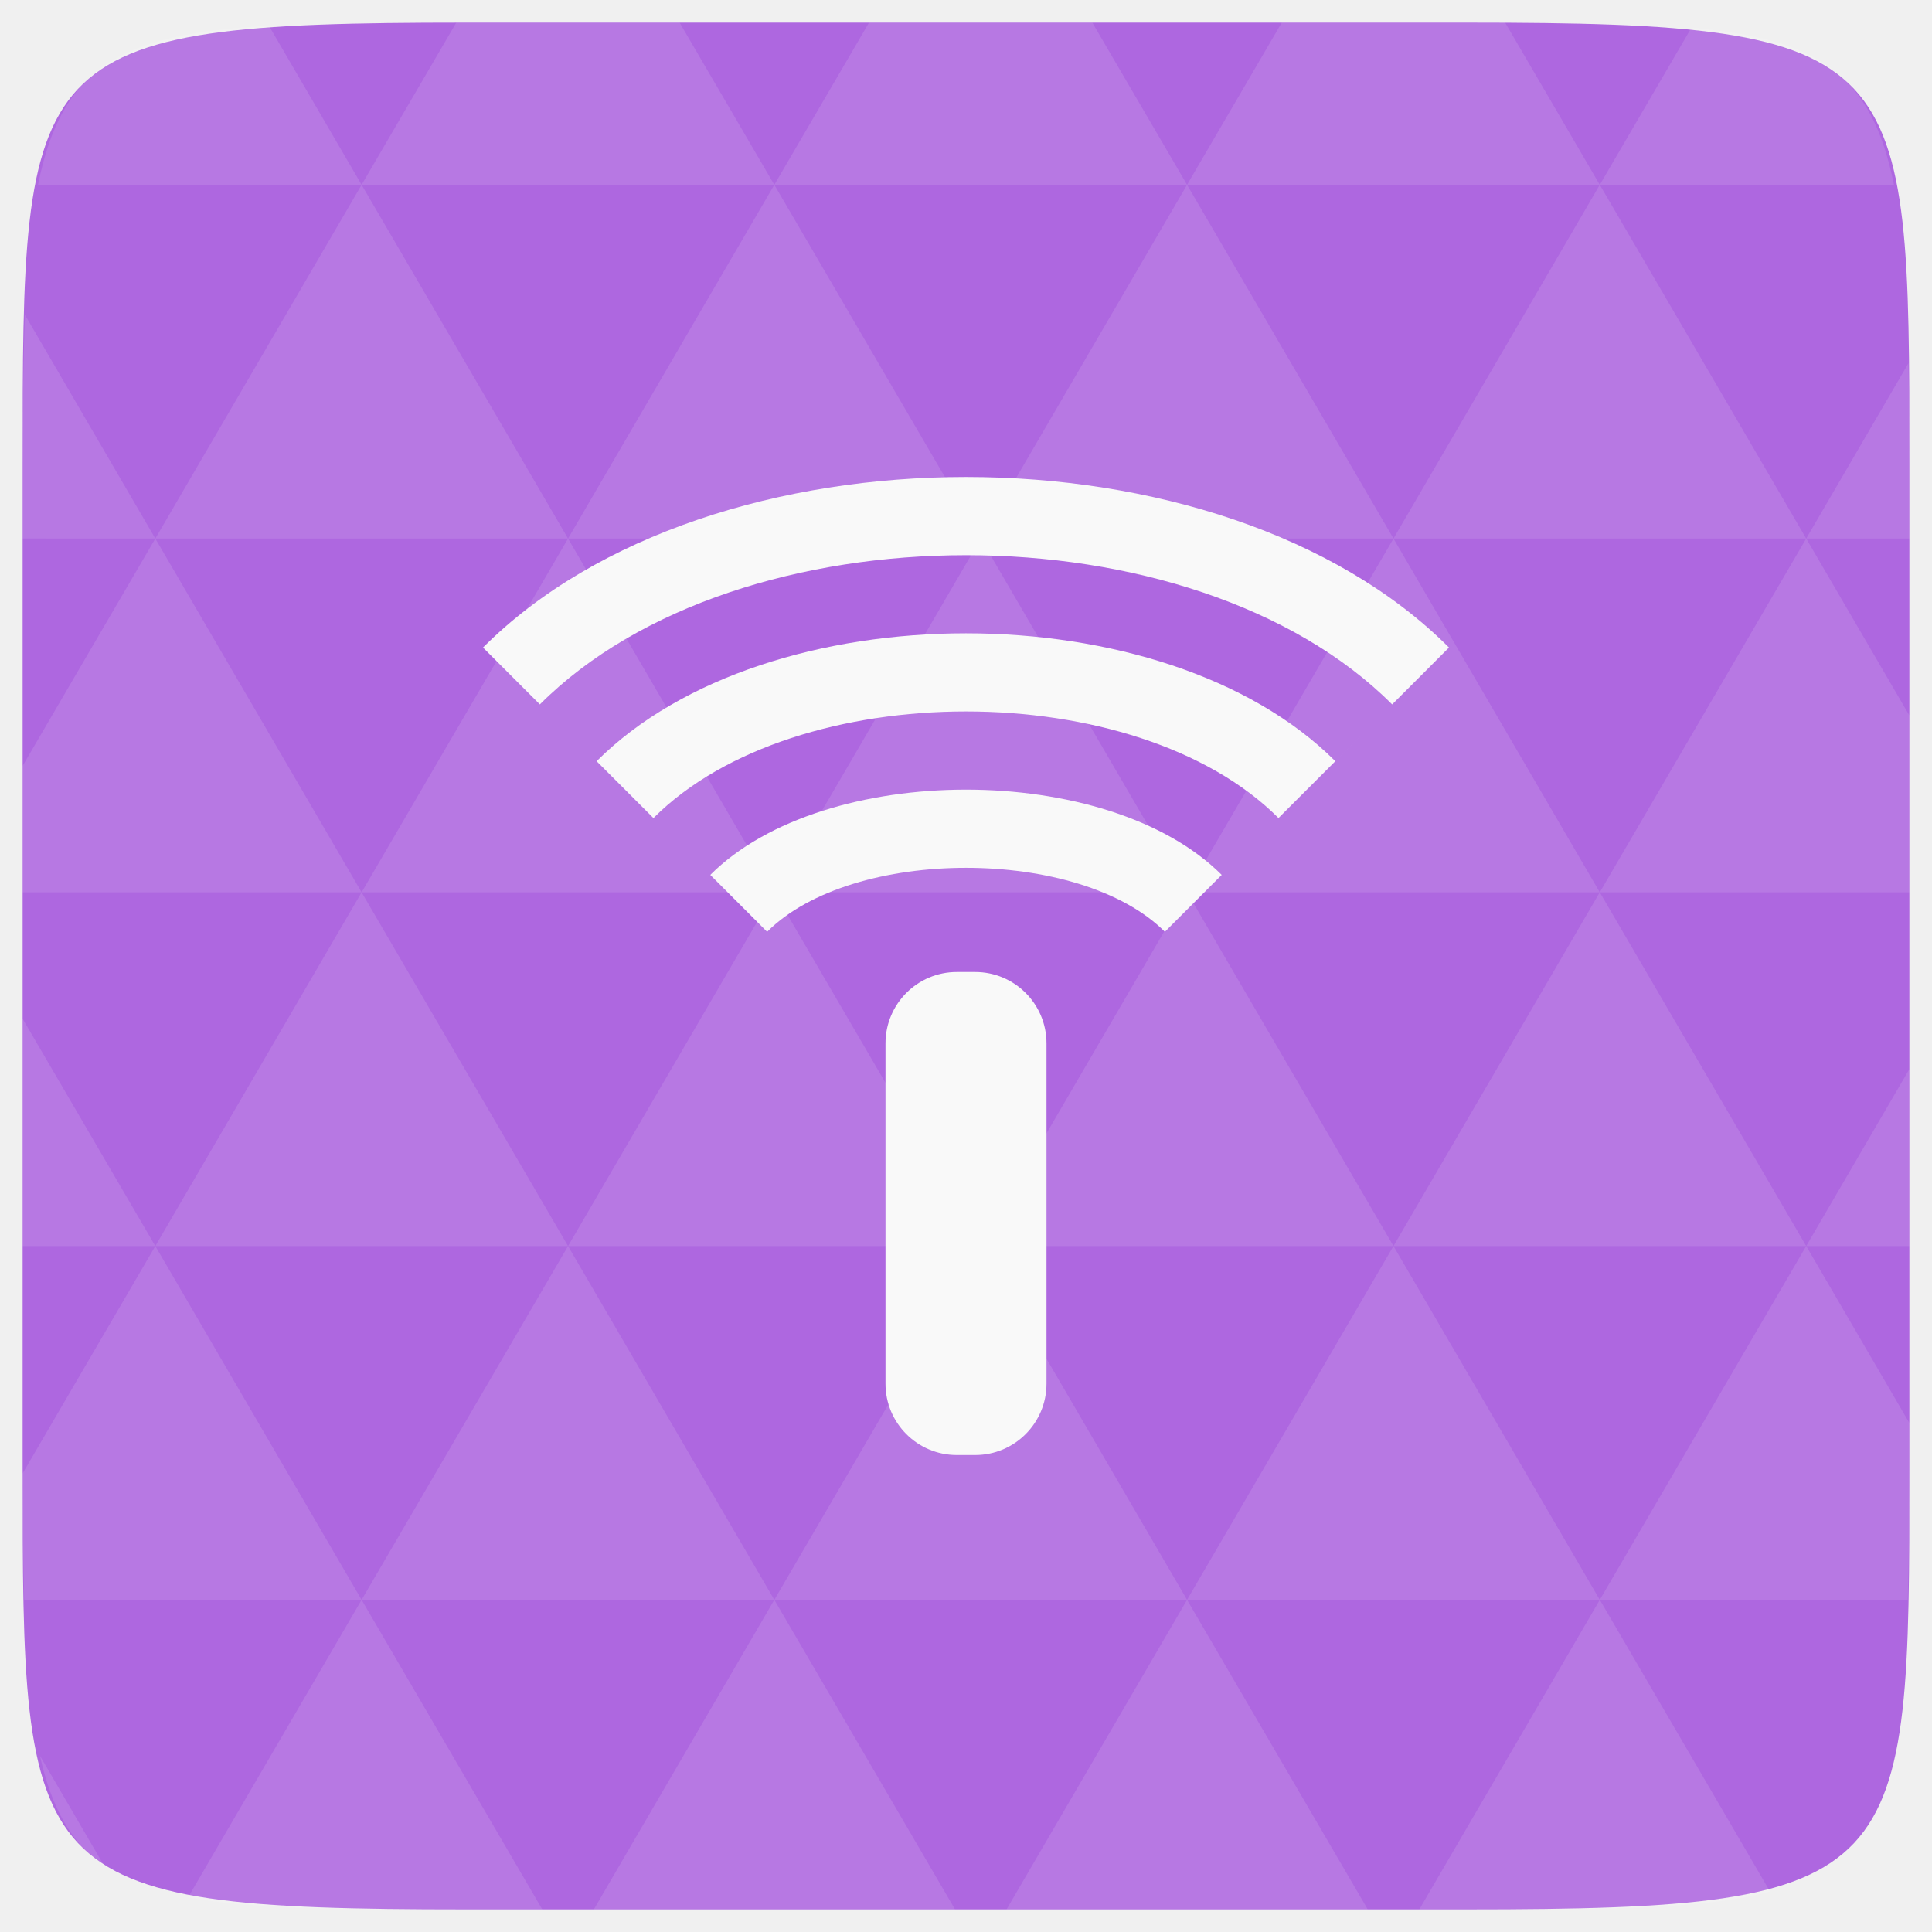
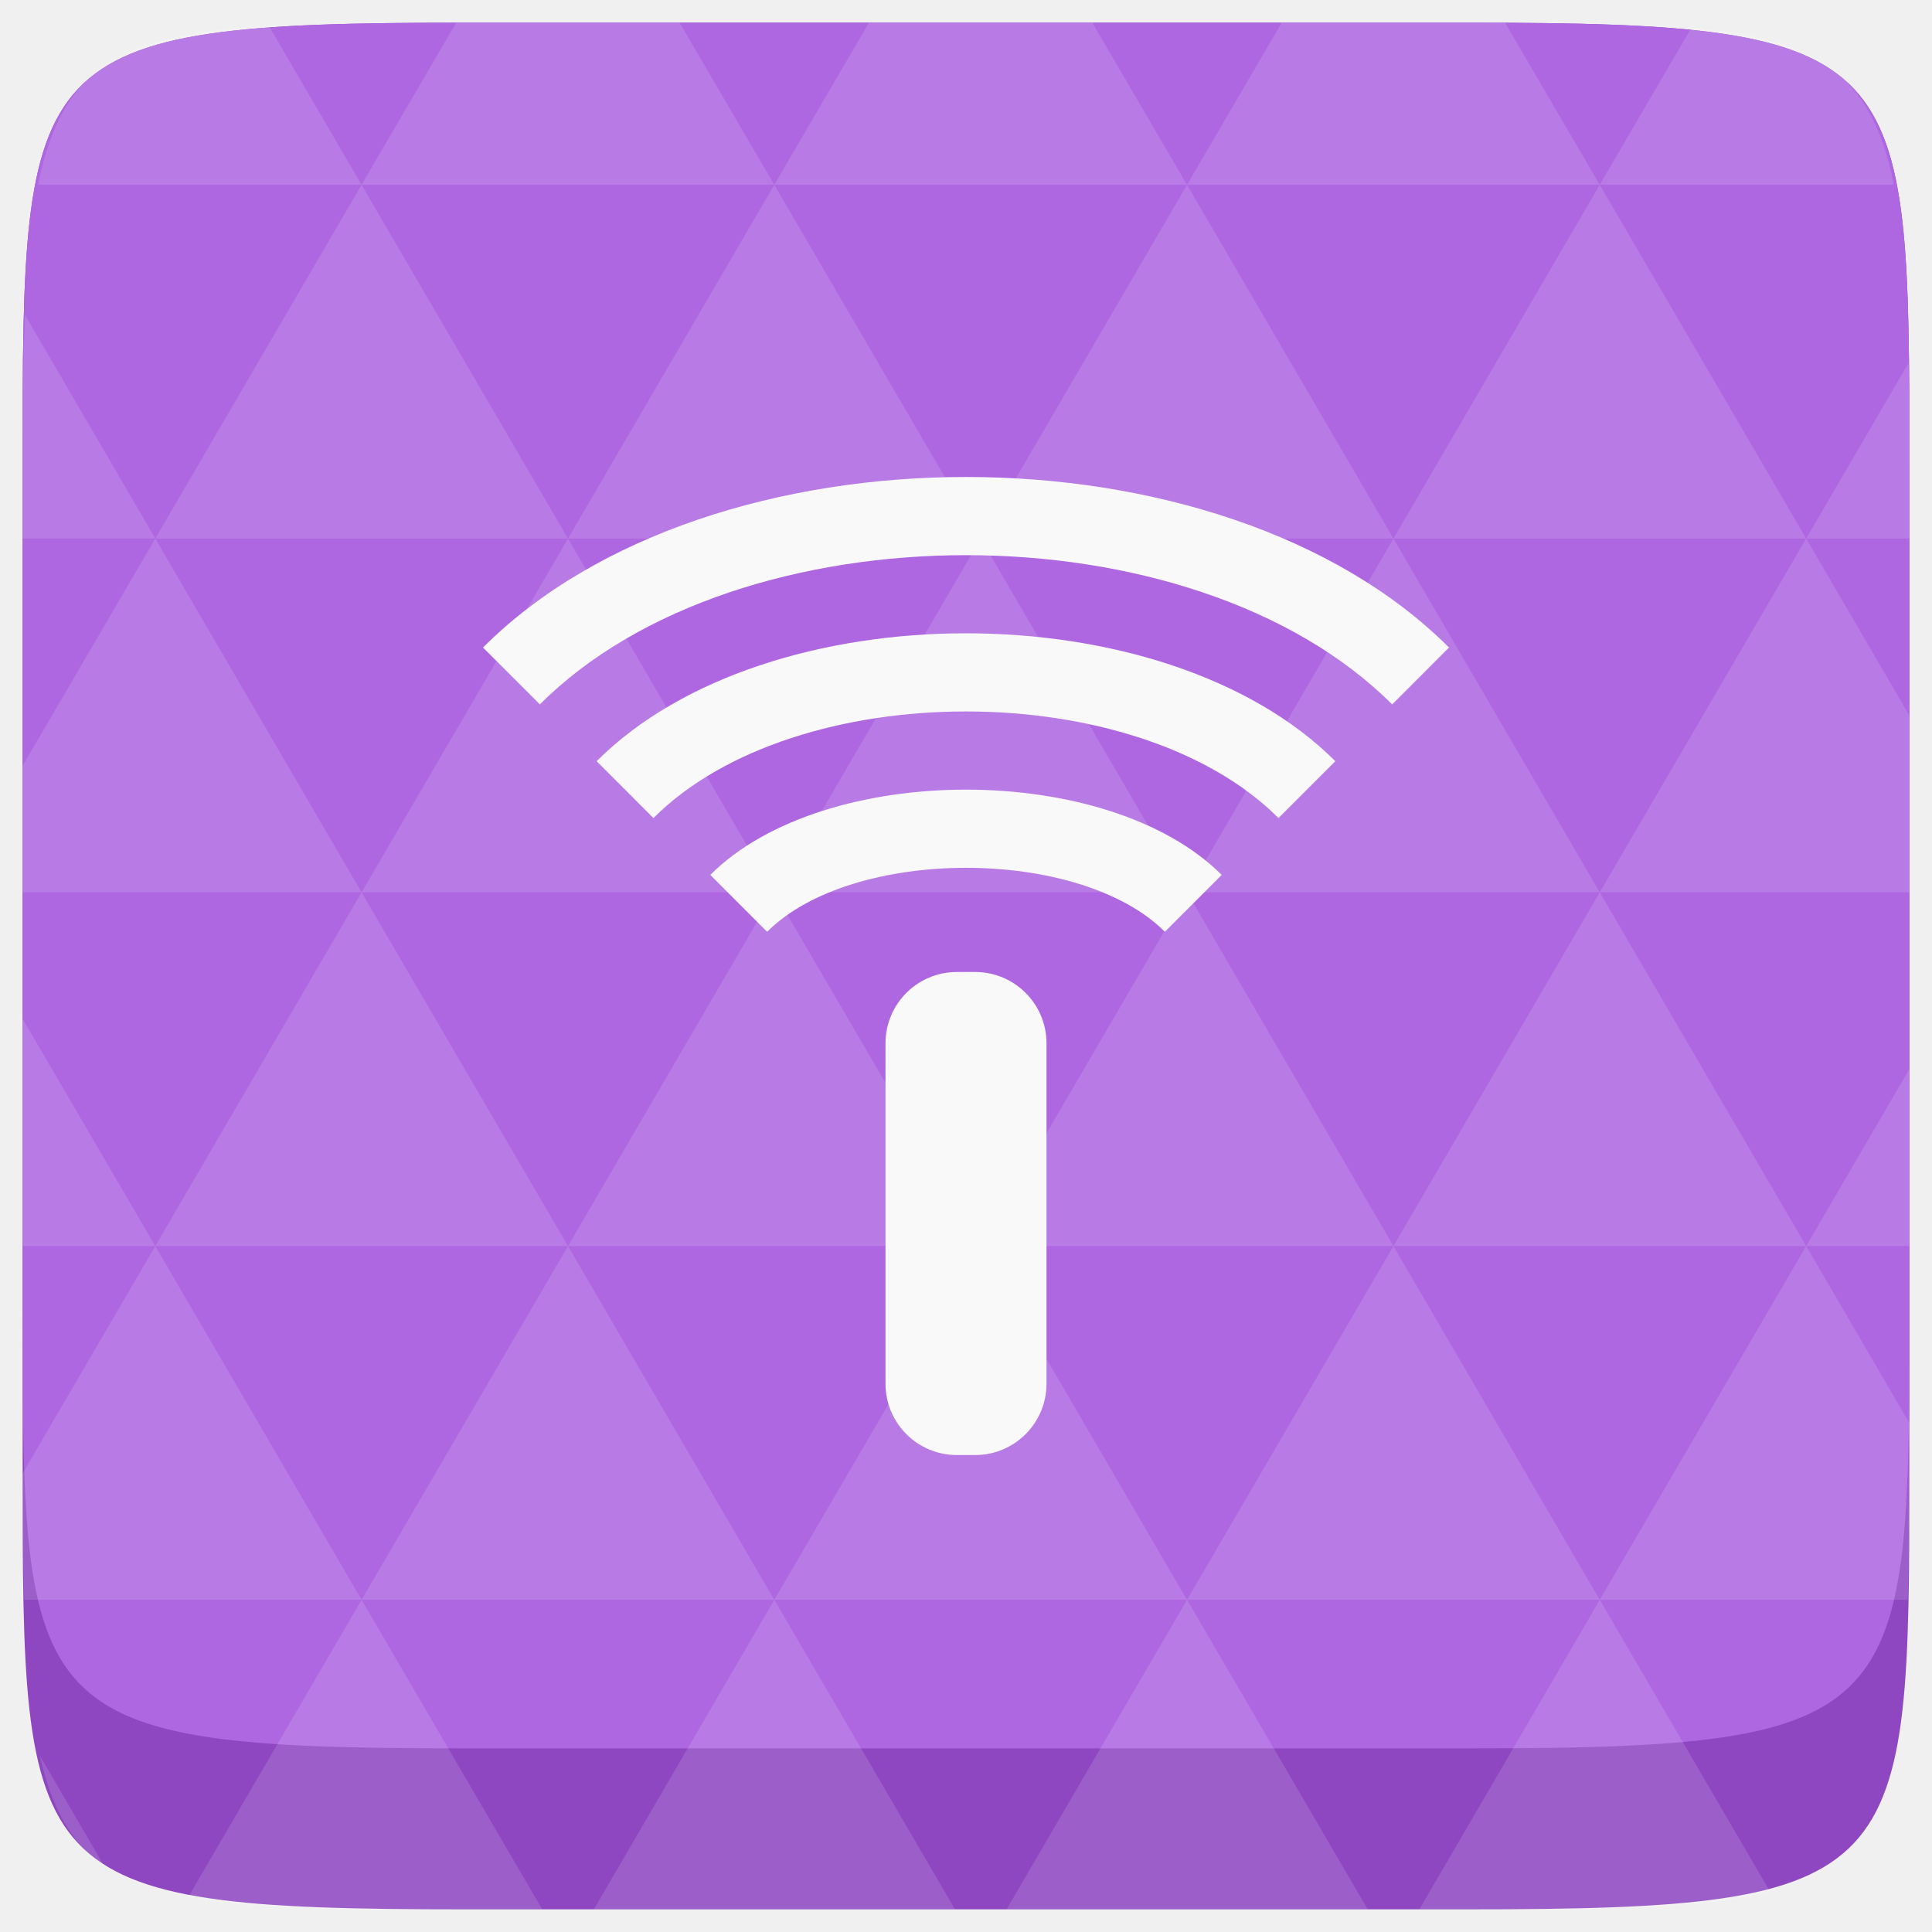
<svg xmlns="http://www.w3.org/2000/svg" width="48" height="48" viewBox="0 0 48 48" id="svg2" version="1.1">
-   <defs id="defs7713" />
-   <path fill="#808080" d="M 47.438 11.547 L 47.438 36.453 C 47.438 46.703 47.438 47.438 36.453 47.438 L 11.551 47.438 C 0.562 47.438 0.562 46.703 0.562 36.453 L 0.562 11.547 C 0.562 1.297 0.562 0.562 11.551 0.562 L 36.453 0.562 C 47.438 0.562 47.438 1.297 47.438 11.547 Z " id="path11" style="fill:#ae67e0;fill-opacity:1" />
-   <path id="path15" d="m 38.266,47.438 c 2.543,-0.012 4.379,-0.082 5.711,-0.441 l -4.23,-7.25 -4.484,7.691 1.191,0 c 0.641,0 1.242,0 1.812,0 z m 1.48,-7.691 -5.125,-8.789 -5.129,8.789 z m 0,0 7.652,0 c 0.031,-0.973 0.039,-2.062 0.039,-3.297 l 0,-1.098 -2.562,-4.395 z m 5.129,-8.789 -5.129,-8.789 -5.125,8.789 z m 0,0 2.562,0 0,-4.395 z m -10.254,0 -5.129,-8.789 -5.125,8.789 z m -10.254,0 -5.129,8.789 10.254,0 z m 0,0 -5.129,-8.789 -5.125,8.789 z m -10.254,0 -5.129,8.789 10.254,0 z m 0,0 -5.129,-8.789 -5.125,8.789 z m -10.254,0 -3.297,5.648 c 0,1.168 0.012,2.211 0.039,3.141 l 8.383,0 z m 0,0 -3.297,-5.648 0,5.648 z m 5.125,8.789 -4.312,7.395 c 1.598,0.293 3.809,0.297 6.879,0.297 l 1.922,0 z m 0,-17.578 -5.125,-8.789 -3.297,5.648 0,3.141 z m 0,0 10.254,0 -5.125,-8.789 z m 5.129,-8.789 -5.129,-8.789 -5.125,8.789 z m 0,0 10.254,0 -5.129,-8.789 z m 5.125,-8.789 -2.352,-4.027 -5.336,0 c -0.078,0 -0.141,0 -0.215,0 L 8.984,4.59 z m 0,0 10.254,0 -2.352,-4.027 -5.551,0 z m 10.254,0 10.254,0 L 37.395,0.562 c -0.312,0 -0.609,0 -0.941,0 l -4.609,0 z m 0,0 -5.125,8.789 10.254,0 z m 5.129,8.789 10.254,0 -5.129,-8.789 z m 0,0 -5.129,8.789 10.254,0 z m 5.125,8.789 7.691,0 0,-4.395 -2.562,-4.395 z m 5.129,-8.789 2.562,0 0,-1.832 c 0,-0.914 -0.008,-1.75 -0.023,-2.523 z m -15.383,8.789 -5.125,-8.789 -5.129,8.789 z m 10.254,-17.578 7.309,0 C 46.5,1.832 45.168,0.961 42.023,0.688 z m -30.762,0 L 6.68,0.637 C 3.02,0.844 1.539,1.633 0.945,4.59 z m -5.125,8.789 L 0.621,7.824 C 0.578,8.898 0.562,10.133 0.562,11.547 l 0,1.832 z m 15.379,26.367 -4.484,7.691 8.973,0 z m 10.254,0 -4.484,7.691 8.973,0 z M 2.594,46.367 0.992,43.621 c 0.293,1.316 0.785,2.18 1.602,2.746 z" style="fill:#ffffff;fill-opacity:0.11" />
-   <rect style="fill:#f9f9f9;fill-opacity:1" width="4" height="12.001" x="22" y="24.149" rx="1.772" id="rect8926" />
+   <defs id="defs7" />
+   <path d="m 47.437,11.547 0,24.906 c 0,10.25 0,10.984 -10.984,10.984 l -24.902,0 C 0.562,47.438 0.562,46.704 0.562,36.454 l 0,-24.906 c 0,-10.25 0,-10.984 10.988,-10.984 l 24.902,0 C 47.437,0.563 47.437,1.297 47.437,11.547 z" id="path11-8" style="fill:#8e47c0;fill-opacity:1" />
+   <path d="m 47.437,11.547 0,20.907 c 0,10.25 0,10.984 -10.984,10.984 l -24.902,0 C 0.562,43.438 0.562,42.704 0.562,32.454 l 0,-20.907 c 0,-10.25 0,-10.984 10.988,-10.984 l 24.902,0 C 47.437,0.563 47.437,1.297 47.437,11.547 z" id="path11" style="fill:#ae67e0;fill-opacity:1" />
+   <path id="path15" d="m 38.265,47.438 c 2.543,-0.012 4.379,-0.082 5.711,-0.441 l -4.23,-7.25 -4.484,7.691 1.191,0 c 0.641,0 1.242,0 1.812,0 z m 1.48,-7.691 -5.125,-8.789 -5.129,8.789 z m 0,0 7.652,0 c 0.031,-0.973 0.039,-2.062 0.039,-3.297 l 0,-1.098 -2.562,-4.395 z m 5.129,-8.789 -5.129,-8.789 -5.125,8.789 z m 0,0 2.562,0 0,-4.395 z m -10.254,0 -5.129,-8.789 -5.125,8.789 z m -10.254,0 -5.129,8.789 10.254,0 z m 0,0 -5.129,-8.789 -5.125,8.789 z m -10.254,0 -5.129,8.789 10.254,0 z m 0,0 -5.129,-8.789 -5.125,8.789 z m -10.254,0 L 0.562,36.606 c 0,1.168 0.012,2.211 0.039,3.141 l 8.383,0 z m 0,0 -3.297,-5.648 0,5.648 z m 5.125,8.789 -4.312,7.395 C 6.269,47.434 8.48,47.438 11.55,47.438 l 1.922,0 z m 0,-17.578 -5.125,-8.789 -3.297,5.648 0,3.141 z m 0,0 10.254,0 -5.125,-8.789 z m 5.129,-8.789 -5.129,-8.789 -5.125,8.789 z m 0,0 10.254,0 -5.129,-8.789 z m 5.125,-8.789 -2.352,-4.027 -5.336,0 c -0.078,0 -0.141,0 -0.215,0 l -2.352,4.027 z m 0,0 10.254,0 -2.352,-4.027 -5.551,0 z m 10.254,0 10.254,0 -2.352,-4.027 c -0.312,0 -0.609,0 -0.941,0 l -4.609,0 z m 0,0 -5.125,8.789 10.254,0 z m 5.129,8.789 10.254,0 -5.129,-8.789 z m 0,0 -5.129,8.789 10.254,0 z m 5.125,8.789 7.691,0 0,-4.395 -2.562,-4.395 z m 5.129,-8.789 2.562,0 0,-1.832 c 0,-0.914 -0.008,-1.75 -0.023,-2.523 z m -15.383,8.789 -5.125,-8.789 -5.129,8.789 z m 10.254,-17.578 7.309,0 C 46.499,1.833 45.167,0.961 42.023,0.688 z m -30.762,0 -2.305,-3.953 C 3.019,0.844 1.539,1.633 0.945,4.59 z M 3.859,13.379 0.621,7.825 C 0.578,8.899 0.562,10.133 0.562,11.547 l 0,1.832 z m 15.379,26.367 -4.484,7.691 8.973,0 z m 10.254,0 -4.484,7.691 8.973,0 z M 2.593,46.368 0.992,43.622 C 1.285,44.938 1.777,45.801 2.593,46.368 z" style="fill:#ffffff;fill-opacity:0.125" />
+   <rect ry="1.772" style="fill:#f9f9f9;fill-opacity:1" width="4" height="12.001" x="22" y="24.149" rx="1.772" id="rect8926" />
  <path style="fill:#f9f9f9;fill-opacity:1" d="m 19.059,23.15 c 2.118,-2.119 7.765,-2.119 9.882,0 l 1.412,-1.413 c -2.824,-2.825 -9.882,-2.825 -12.706,0 z" id="path8928" />
  <path style="fill:#f9f9f9;fill-opacity:1" d="m 16.235,20.325 -1.412,-1.413 c 4.235,-4.237 14.118,-4.237 18.353,1e-6 -0.471,0.471 2.56,-2.561 -1.412,1.412 -3.529,-3.531 -12,-3.531 -15.529,0 z" id="path8930" />
  <path style="fill:#f9f9f9;fill-opacity:1" d="M 13.412,17.5 12,16.088 c 5.647,-5.65 18.353,-5.65 24,1e-6 l -1.412,1.413 c -4.941,-4.944 -16.235,-4.944 -21.176,0 z" id="path8932" />
</svg>
